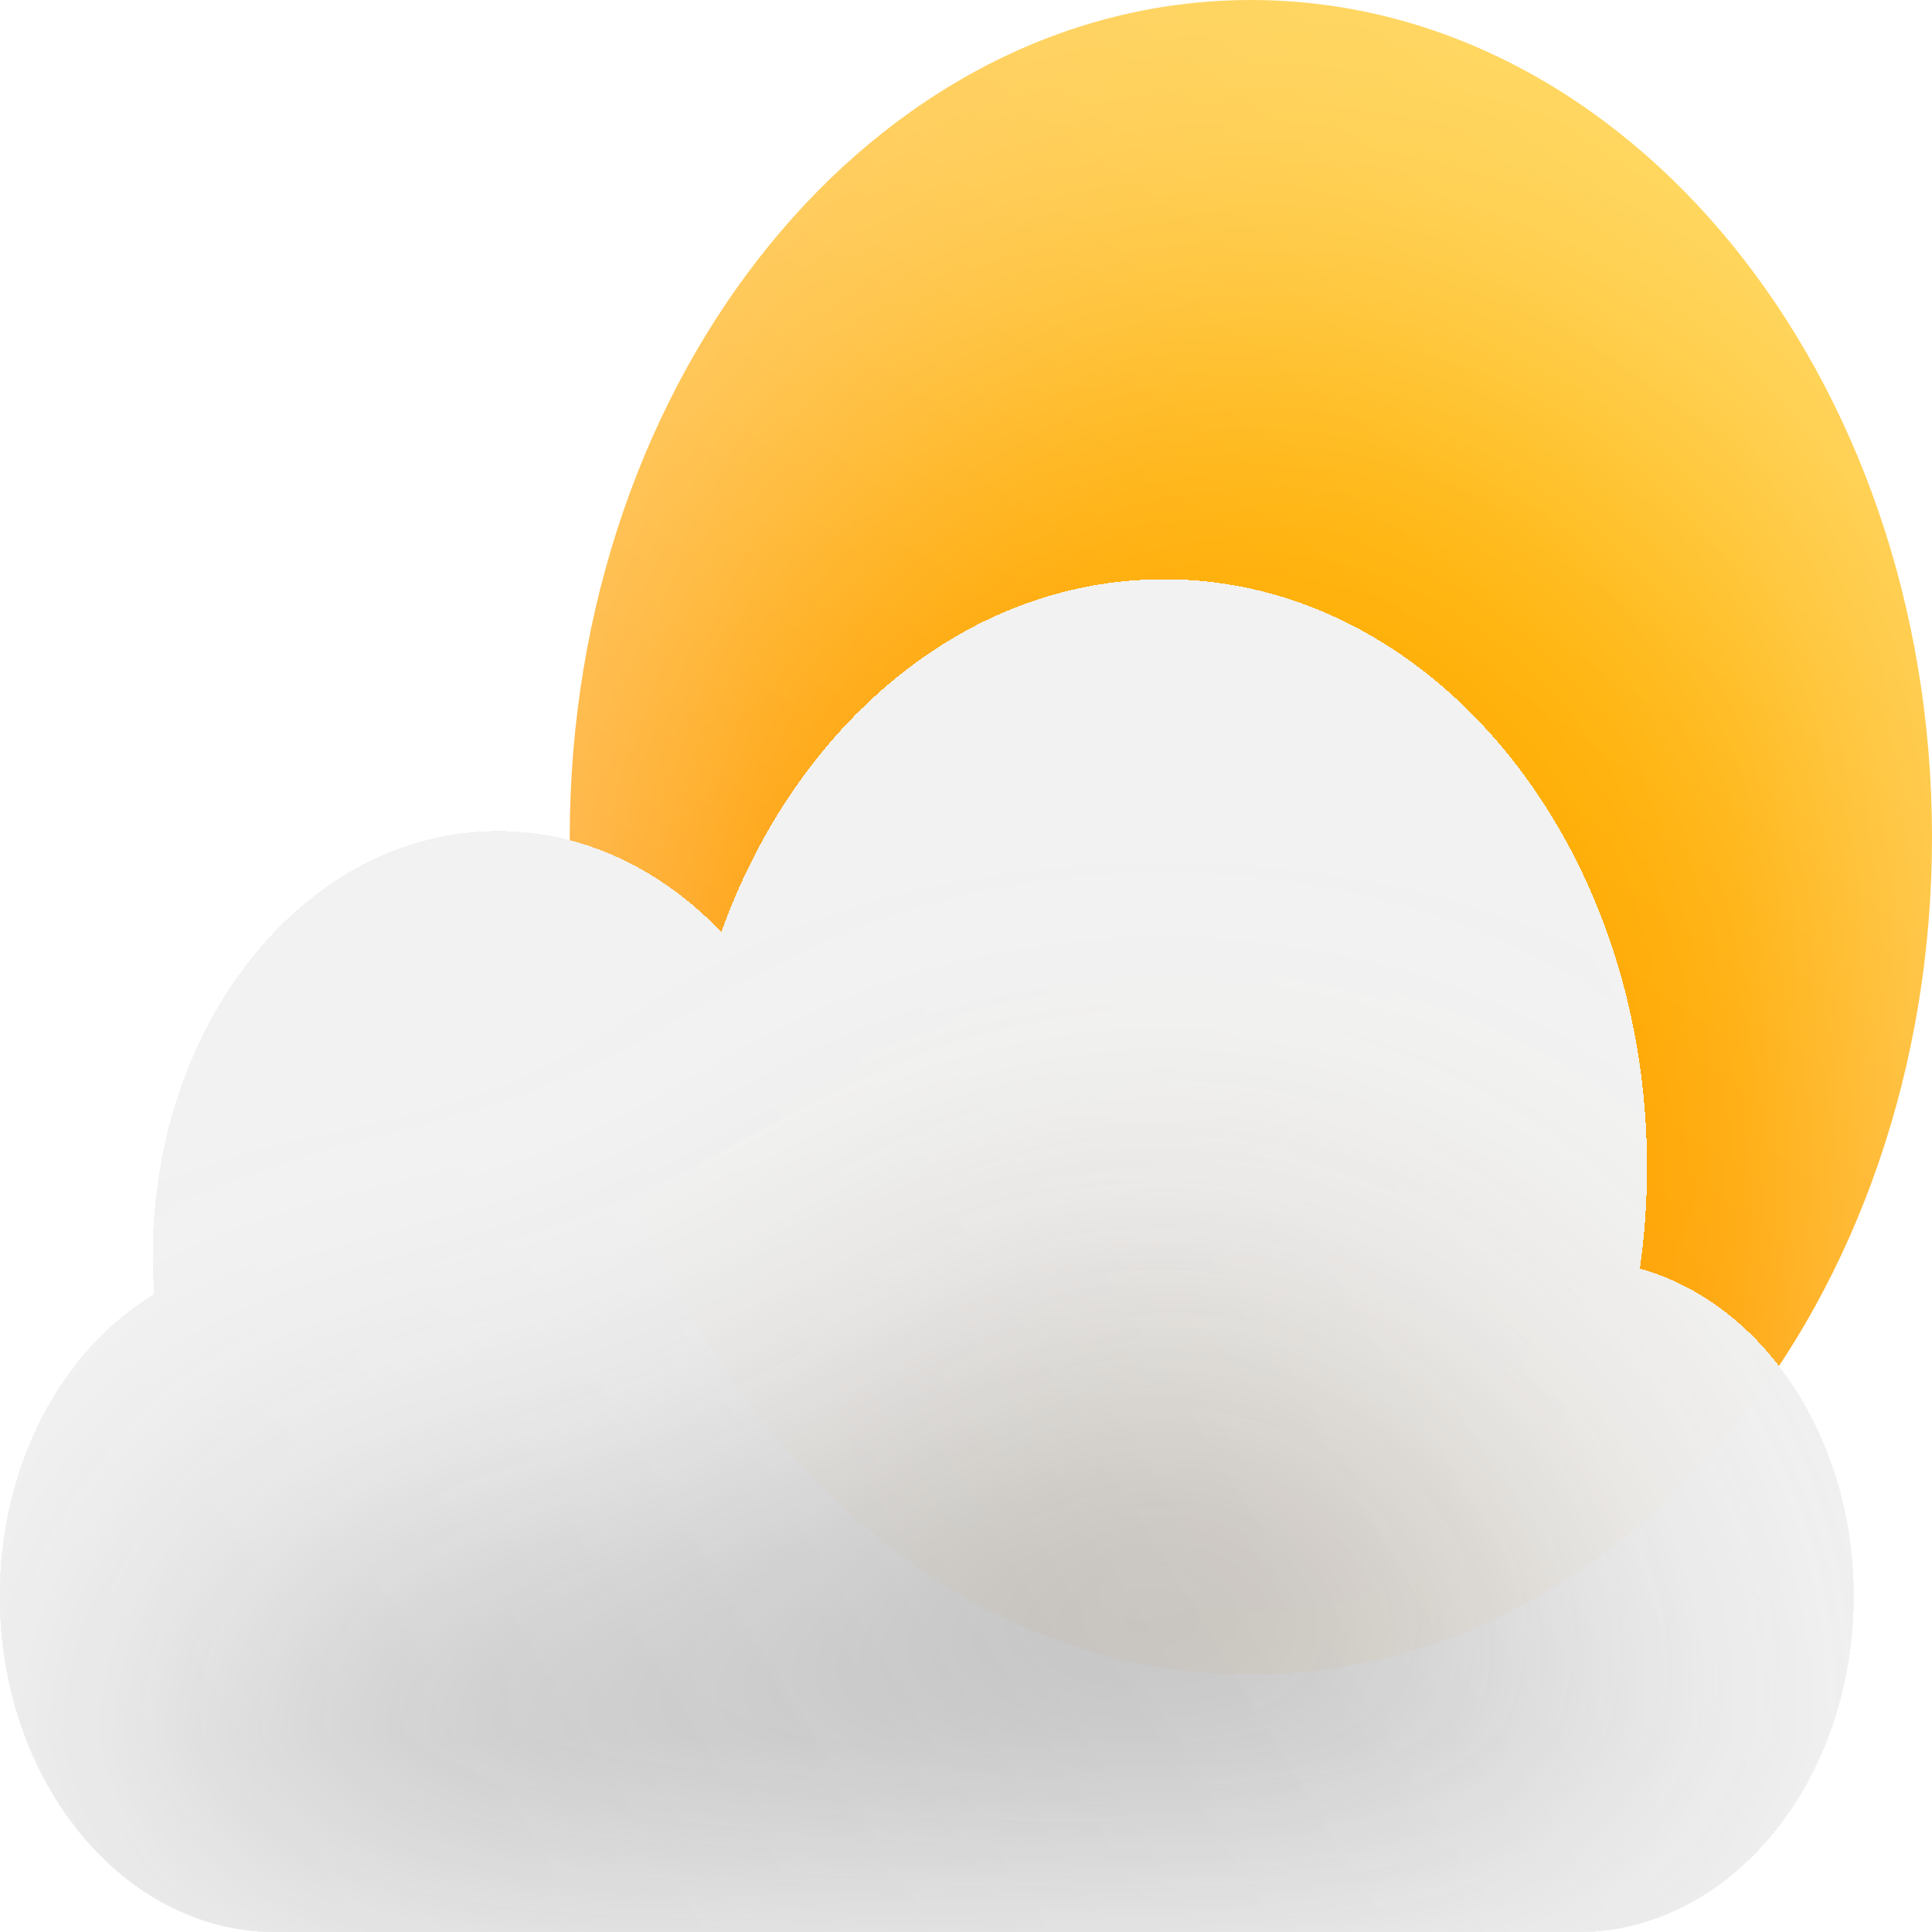
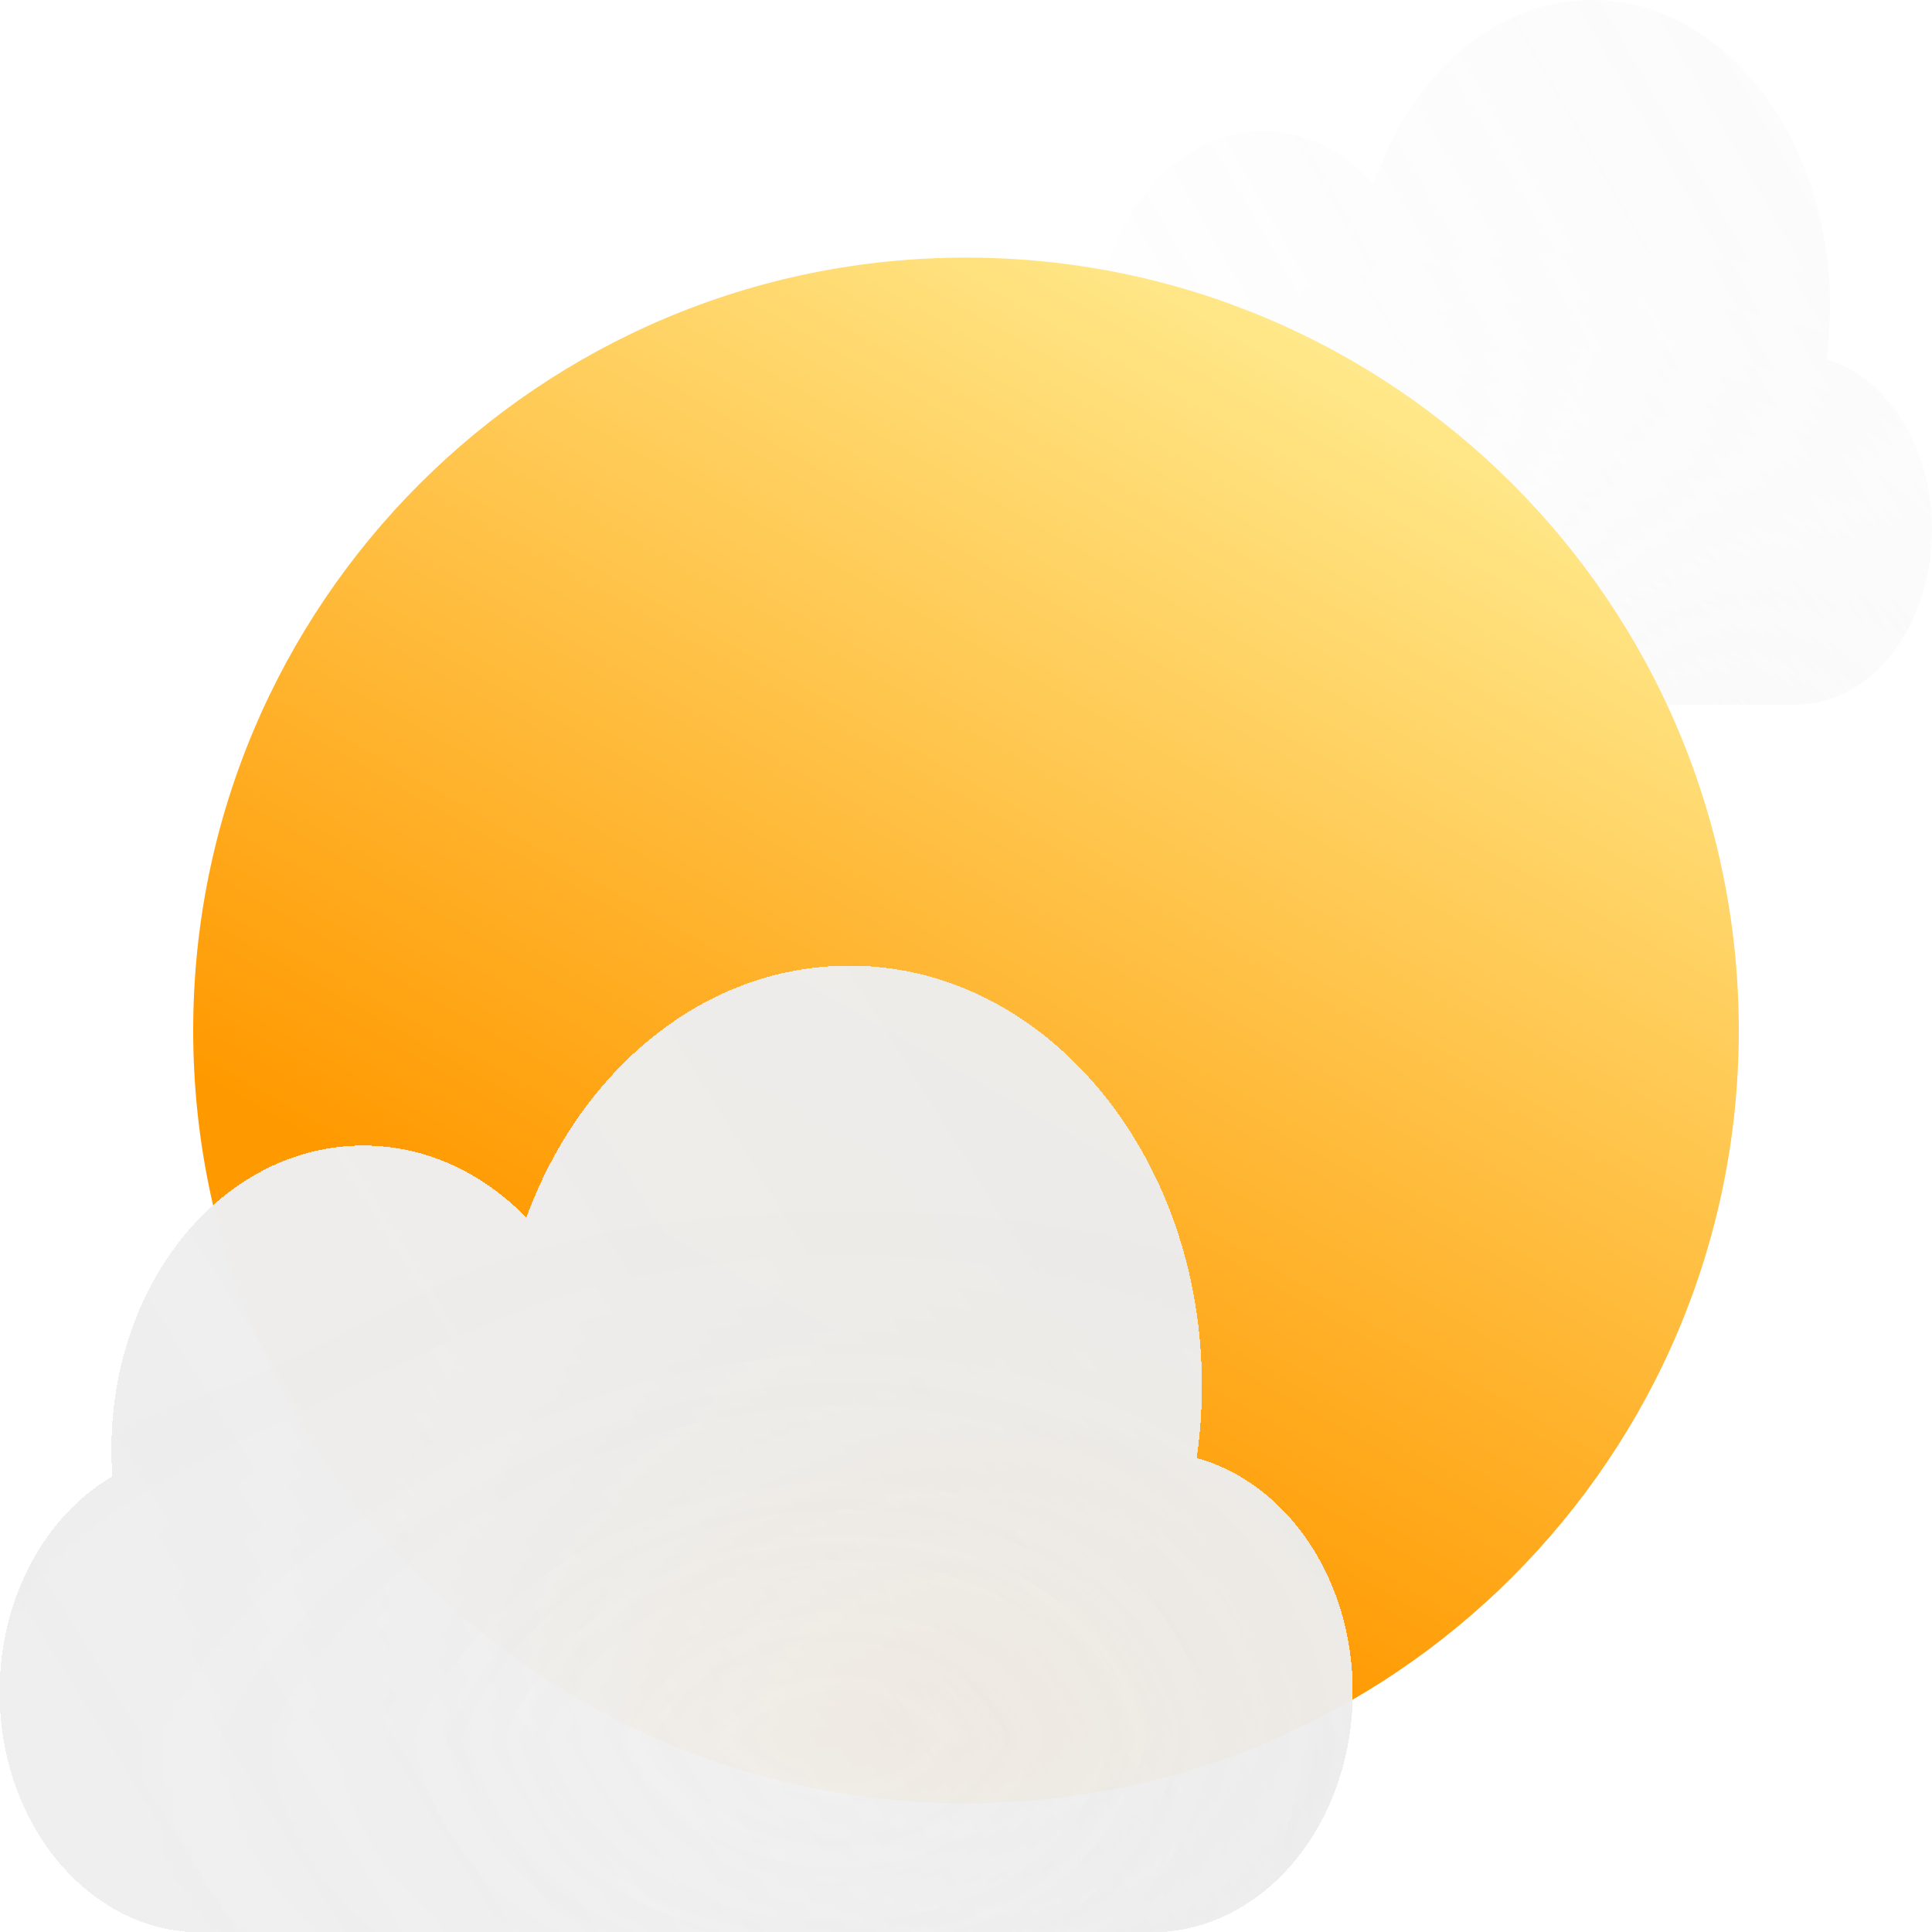
<svg xmlns="http://www.w3.org/2000/svg" width="30" height="30" viewBox="0 0 30 30" fill="none">
-   <g filter="url(#filter0_i_109_594)">
-     <path d="M30 13C30 20.18 25.265 26 19.424 26C13.583 26 8.847 20.18 8.847 13C8.847 5.82 13.583 0 19.424 0C25.265 0 30 5.82 30 13Z" fill="url(#paint0_linear_109_594)" />
+   <g filter="url(#filter0_i_113_631)">
+     <path d="M28.361 5.577C28.397 5.31 28.416 5.035 28.416 4.754C28.416 2.129 26.761 0 24.72 0C23.202 0 21.898 1.176 21.329 2.859C20.868 2.347 20.27 2.038 19.616 2.038C18.158 2.038 16.976 3.575 16.976 5.471C16.976 5.577 16.98 5.681 16.987 5.785C16.285 6.227 15.803 7.154 15.803 8.226C15.803 9.726 16.748 10.943 17.915 10.943H27.888C29.054 10.943 30 9.726 30 8.226C30 6.935 29.3 5.854 28.361 5.577Z" fill="url(#paint0_linear_113_631)" />
  </g>
-   <g filter="url(#filter1_bi_109_594)">
-     <g filter="url(#filter2_i_109_594)">
-       <path d="M25.457 19.704C25.53 19.191 25.569 18.663 25.569 18.124C25.569 13.085 22.214 9 18.076 9C15 9 12.357 11.258 11.203 14.487C10.269 13.504 9.056 12.91 7.73 12.91C4.774 12.91 2.378 15.861 2.378 19.5C2.378 19.703 2.386 19.903 2.4 20.101C0.979 20.949 0 22.729 0 24.786C0 27.666 1.917 30 4.281 30H24.498C26.863 30 28.78 27.666 28.78 24.786C28.78 22.308 27.36 20.234 25.457 19.704Z" fill="url(#paint1_linear_109_594)" />
-     </g>
+   <path d="M27 16C27 22.627 21.627 28 15 28C8.373 28 3 22.627 3 16C3 9.373 8.373 4 15 4C21.627 4 27 9.373 27 16Z" fill="url(#paint1_linear_113_631)" />
+   <g filter="url(#filter1_i_113_631)">
+     <path d="M18.575 22.645C18.629 22.279 18.657 21.902 18.657 21.517C18.657 17.918 16.209 15 13.19 15C10.945 15 9.017 16.613 8.175 18.919C7.493 18.217 6.608 17.793 5.641 17.793C3.484 17.793 1.736 19.901 1.736 22.5C1.736 22.645 1.741 22.788 1.752 22.929C0.714 23.535 0 24.806 0 26.276C0 28.333 1.399 30 3.124 30H17.876C19.601 30 21 28.333 21 26.276C21 24.506 19.964 23.024 18.575 22.645Z" fill="url(#paint2_linear_113_631)" />
  </g>
  <defs>
-     <filter id="filter0_i_109_594" x="8.847" y="0" width="21.153" height="31" filterUnits="userSpaceOnUse" color-interpolation-filters="sRGB">
-       <feFlood flood-opacity="0" result="BackgroundImageFix" />
-       <feBlend mode="normal" in="SourceGraphic" in2="BackgroundImageFix" result="shape" />
-       <feColorMatrix in="SourceAlpha" type="matrix" values="0 0 0 0 0 0 0 0 0 0 0 0 0 0 0 0 0 0 127 0" result="hardAlpha" />
-       <feOffset dy="5" />
-       <feGaussianBlur stdDeviation="9" />
-       <feComposite in2="hardAlpha" operator="arithmetic" k2="-1" k3="1" />
-       <feColorMatrix type="matrix" values="0 0 0 0 1 0 0 0 0 1 0 0 0 0 1 0 0 0 0.4 0" />
-       <feBlend mode="normal" in2="shape" result="effect1_innerShadow_109_594" />
-     </filter>
-     <filter id="filter1_bi_109_594" x="-10" y="-1" width="48.779" height="41" filterUnits="userSpaceOnUse" color-interpolation-filters="sRGB">
-       <feFlood flood-opacity="0" result="BackgroundImageFix" />
-       <feGaussianBlur in="BackgroundImageFix" stdDeviation="5" />
-       <feComposite in2="SourceAlpha" operator="in" result="effect1_backgroundBlur_109_594" />
-       <feBlend mode="normal" in="SourceGraphic" in2="effect1_backgroundBlur_109_594" result="shape" />
-       <feColorMatrix in="SourceAlpha" type="matrix" values="0 0 0 0 0 0 0 0 0 0 0 0 0 0 0 0 0 0 127 0" result="hardAlpha" />
-       <feOffset dy="10" />
-       <feGaussianBlur stdDeviation="9" />
-       <feComposite in2="hardAlpha" operator="arithmetic" k2="-1" k3="1" />
-       <feColorMatrix type="matrix" values="0 0 0 0 0 0 0 0 0 0 0 0 0 0 0 0 0 0 0.05 0" />
-       <feBlend mode="normal" in2="shape" result="effect2_innerShadow_109_594" />
-     </filter>
-     <filter id="filter2_i_109_594" x="0" y="9" width="28.779" height="31" filterUnits="userSpaceOnUse" color-interpolation-filters="sRGB">
+     <filter id="filter0_i_113_631" x="15.803" y="0" width="14.197" height="20.943" filterUnits="userSpaceOnUse" color-interpolation-filters="sRGB">
      <feFlood flood-opacity="0" result="BackgroundImageFix" />
      <feBlend mode="normal" in="SourceGraphic" in2="BackgroundImageFix" result="shape" />
      <feColorMatrix in="SourceAlpha" type="matrix" values="0 0 0 0 0 0 0 0 0 0 0 0 0 0 0 0 0 0 127 0" result="hardAlpha" />
      <feOffset dy="11" />
      <feGaussianBlur stdDeviation="5" />
      <feComposite in2="hardAlpha" operator="arithmetic" k2="-1" k3="1" />
-       <feColorMatrix type="matrix" values="0 0 0 0 1 0 0 0 0 1 0 0 0 0 1 0 0 0 1 0" />
-       <feBlend mode="normal" in2="shape" result="effect1_innerShadow_109_594" />
+       <feColorMatrix type="matrix" values="0 0 0 0 1 0 0 0 0 1 0 0 0 0 1 0 0 0 0.8 0" />
+       <feBlend mode="normal" in2="shape" result="effect1_innerShadow_113_631" />
    </filter>
-     <linearGradient id="paint0_linear_109_594" x1="17.817" y1="20.076" x2="29.5" y2="3.406" gradientUnits="userSpaceOnUse">
+     <filter id="filter1_i_113_631" x="0" y="15" width="21" height="25" filterUnits="userSpaceOnUse" color-interpolation-filters="sRGB">
+       <feFlood flood-opacity="0" result="BackgroundImageFix" />
+       <feBlend mode="normal" in="SourceGraphic" in2="BackgroundImageFix" result="shape" />
+       <feColorMatrix in="SourceAlpha" type="matrix" values="0 0 0 0 0 0 0 0 0 0 0 0 0 0 0 0 0 0 127 0" result="hardAlpha" />
+       <feOffset dy="11" />
+       <feGaussianBlur stdDeviation="5" />
+       <feComposite in2="hardAlpha" operator="arithmetic" k2="-1" k3="1" />
+       <feColorMatrix type="matrix" values="0 0 0 0 0.929 0 0 0 0 0.929 0 0 0 0 0.929 0 0 0 0.9 0" />
+       <feBlend mode="normal" in2="shape" result="effect1_innerShadow_113_631" />
+     </filter>
+     <linearGradient id="paint0_linear_113_631" x1="16.706" y1="9.966" x2="33.475" y2="0.307" gradientUnits="userSpaceOnUse">
+       <stop stop-color="white" />
+       <stop offset="1" stop-color="#DEDEDE" stop-opacity="0.7" />
+     </linearGradient>
+     <linearGradient id="paint1_linear_113_631" x1="13.177" y1="22.532" x2="23.051" y2="5.215" gradientUnits="userSpaceOnUse">
      <stop stop-color="#FF9900" />
-       <stop offset="1" stop-color="#FFC100" />
+       <stop offset="1" stop-color="#FFEE94" />
    </linearGradient>
-     <linearGradient id="paint1_linear_109_594" x1="1.831" y1="28.125" x2="34.871" y2="8.023" gradientUnits="userSpaceOnUse">
-       <stop stop-color="#ABAAAA" />
-       <stop offset="1" stop-color="#DEDEDE" stop-opacity="0.9" />
+     <linearGradient id="paint2_linear_113_631" x1="1.336" y1="28.661" x2="25.164" y2="13.851" gradientUnits="userSpaceOnUse">
+       <stop stop-color="white" />
      <stop offset="1" stop-color="#DEDEDE" stop-opacity="0.7" />
    </linearGradient>
  </defs>
</svg>
